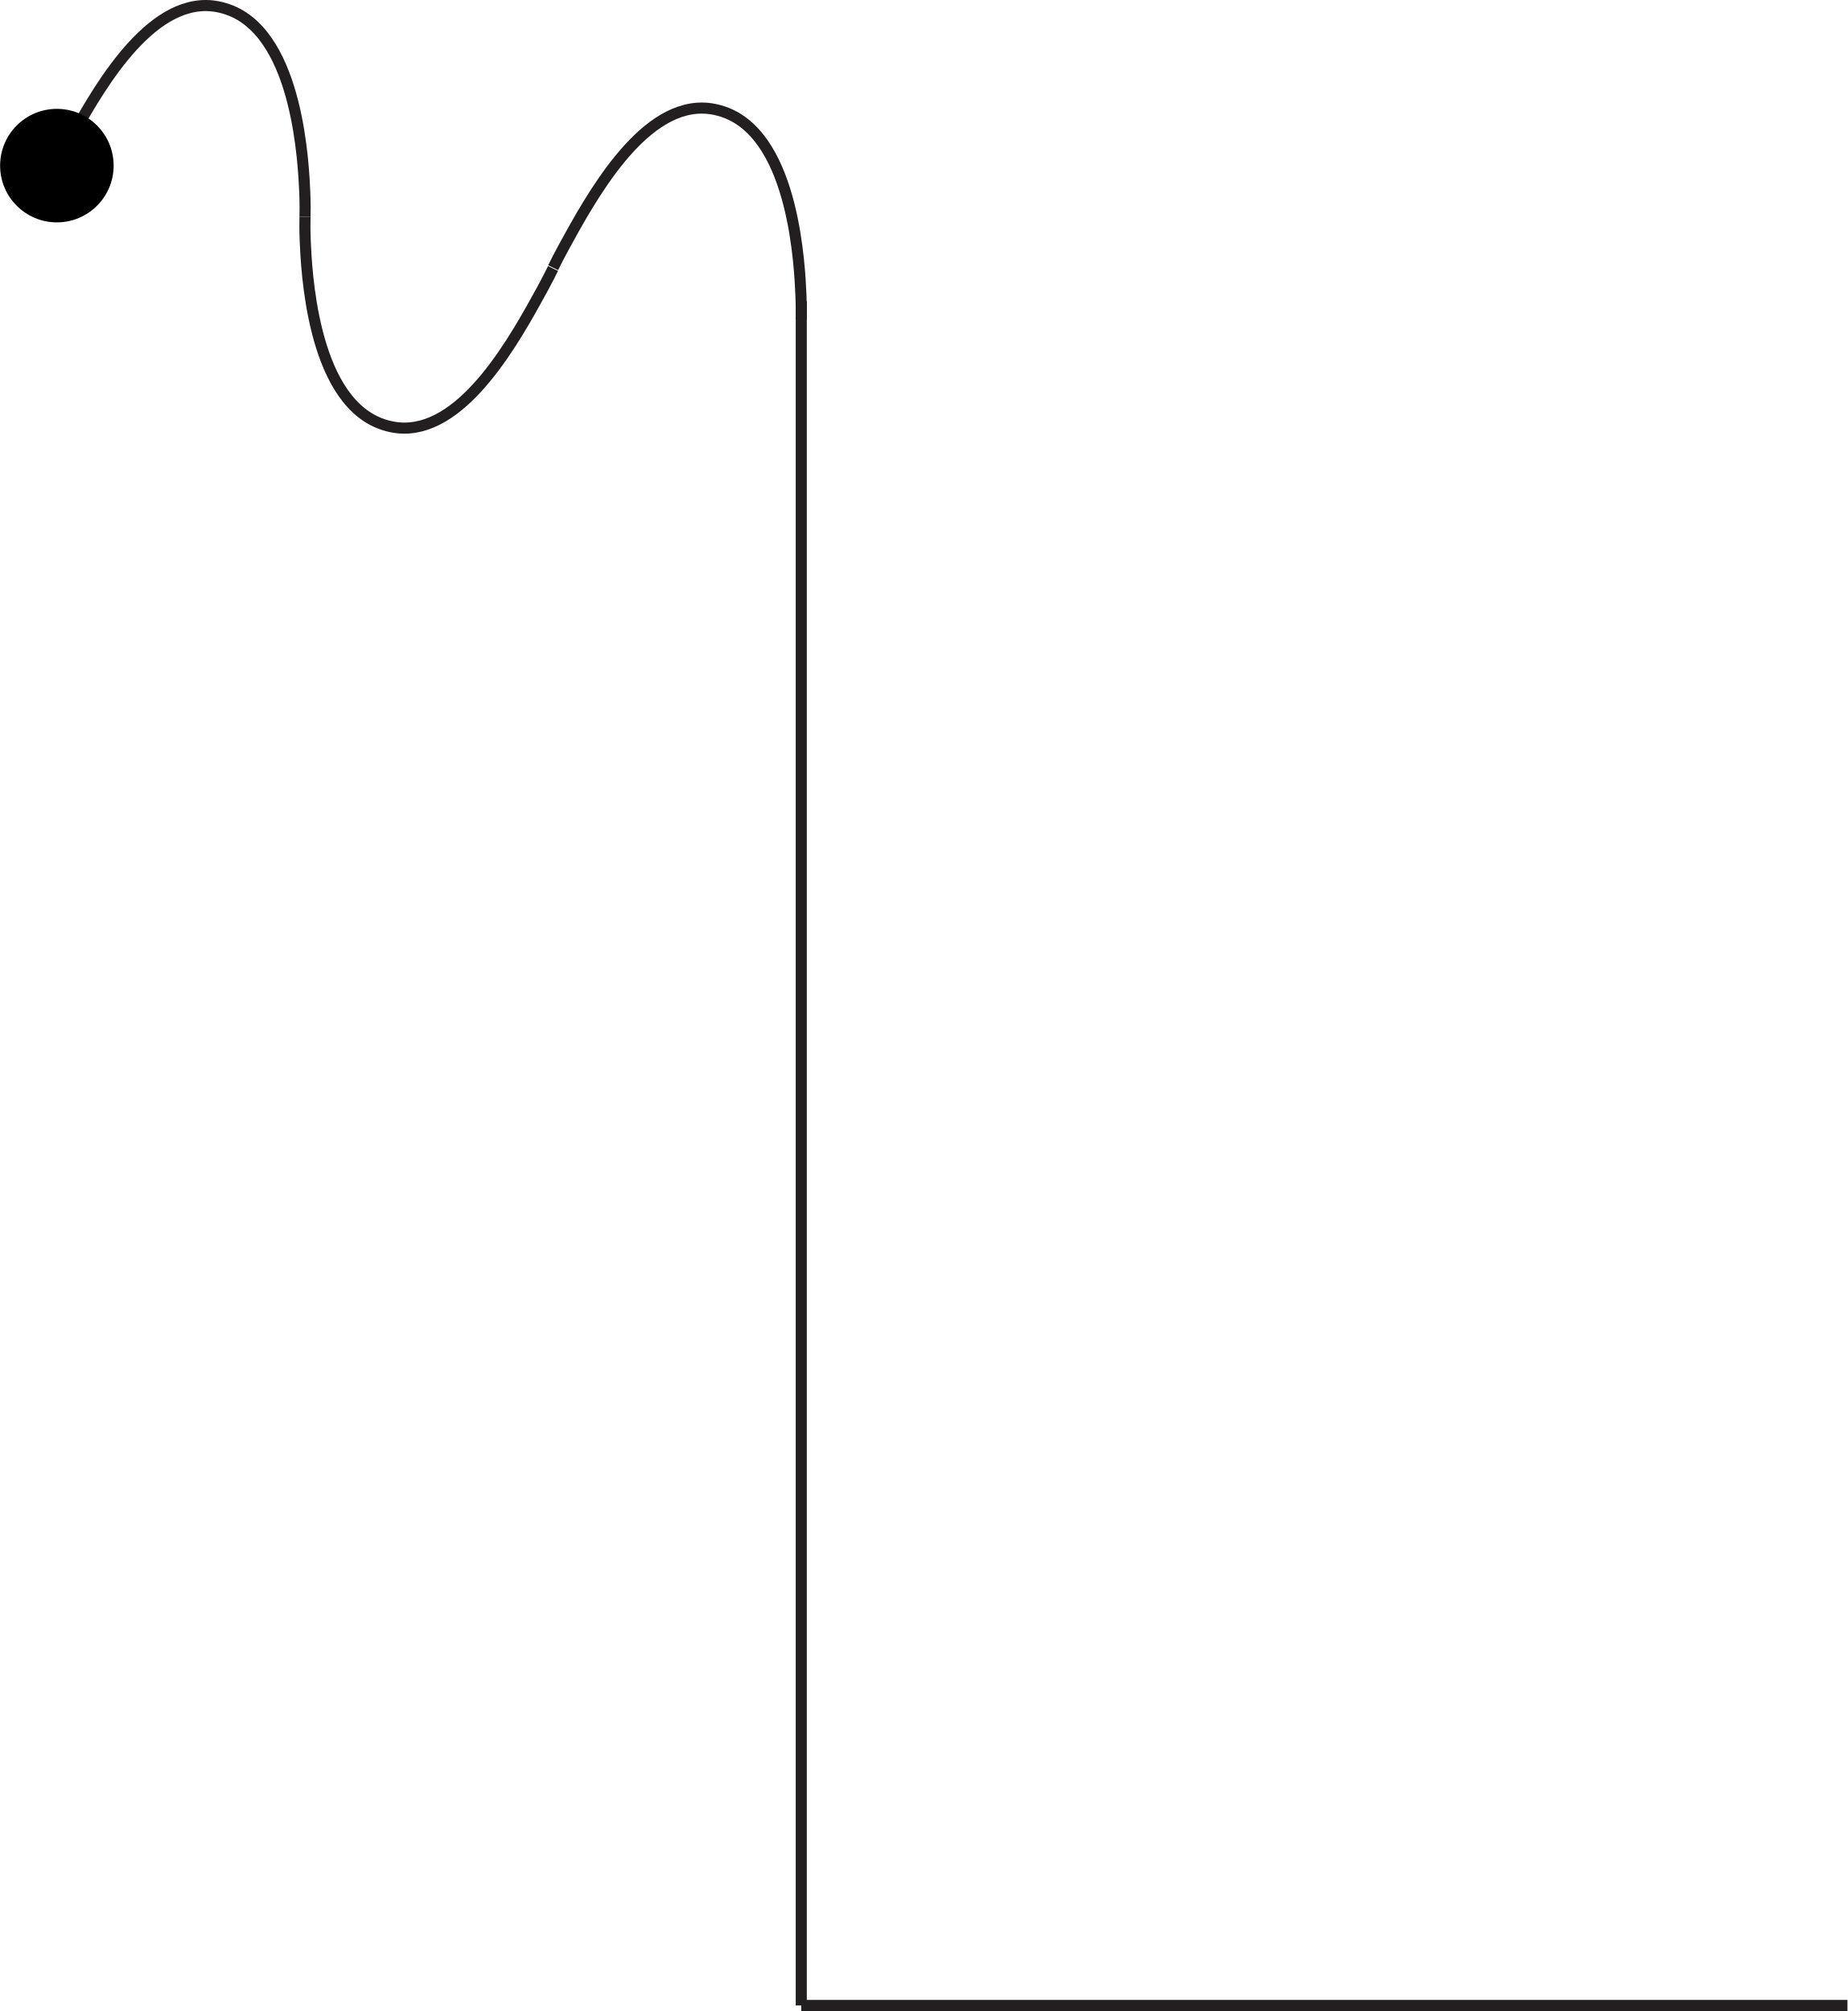
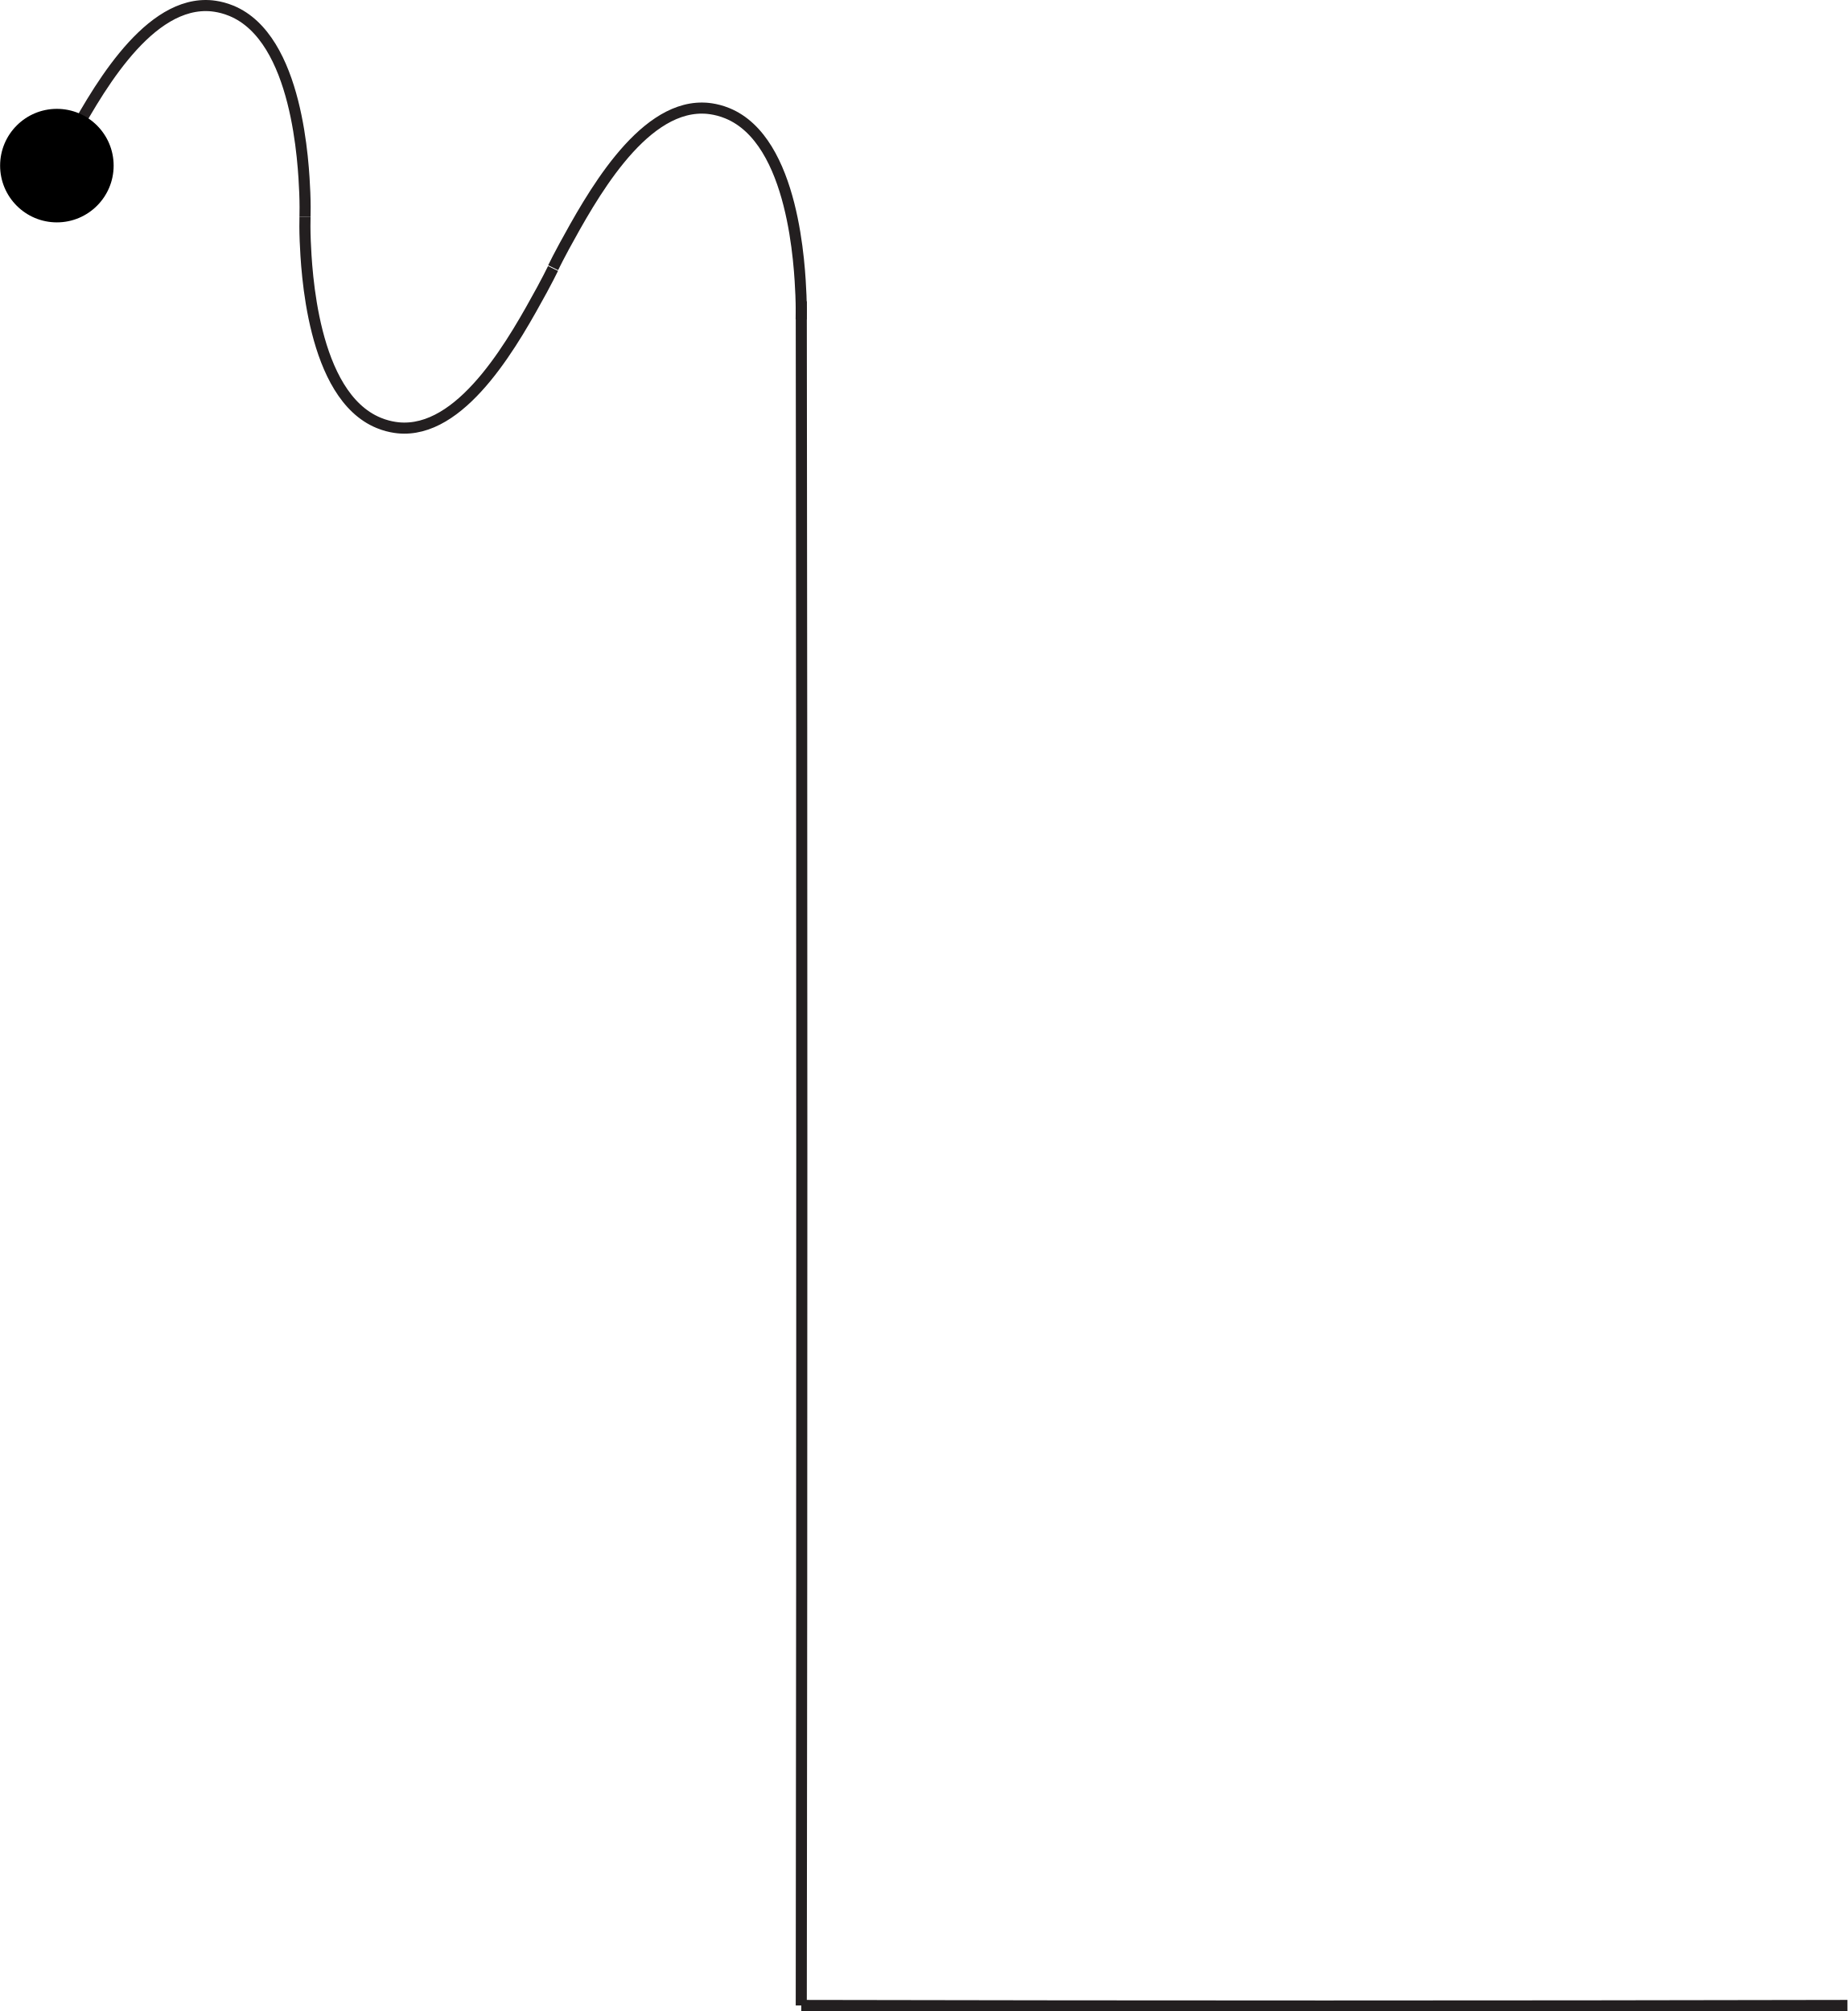
<svg xmlns="http://www.w3.org/2000/svg" id="Layer_2" data-name="Layer 2" viewBox="0 0 166.63 181.41">
  <defs>
    <style>
      .cls-1, .cls-2 {
        fill: none;
      }

      .cls-2 {
        stroke: #231f20;
        stroke-miterlimit: 10;
      }
    </style>
  </defs>
  <g id="Layer_1-2" data-name="Layer 1">
-     <line class="cls-2" x1="72.27" y1="27.18" x2="72.27" y2="180.91" />
-     <line class="cls-2" x1="166.63" y1="180.91" x2="72.27" y2="180.91" />
+     <path class="cls-2" d="M72.27,27.18 Q72.37,104.05 72.27,180.91" />
+     <path class="cls-2" d="M166.63,180.91 Q119.45,181.01 72.27,180.91" />
    <path class="cls-2" d="M5.13,14.91c.22-.45.56-1.12,1-1.93C8.51,8.63,12.98.47,18.59.5c.24,0,1.18.02,2.27.47,6.05,2.48,6.52,13.94,6.63,16.41.04.99.03,1.78.02,2.18" />
    <path class="cls-2" d="M49.88,24.22c-.22.45-.56,1.12-1,1.93-2.38,4.34-6.85,12.51-12.45,12.47-.24,0-1.18-.02-2.27-.47-6.05-2.48-6.52-13.94-6.63-16.41-.04-.99-.03-1.78-.02-2.18" />
    <path class="cls-2" d="M49.89,24.15c.22-.45.56-1.12,1-1.93,2.38-4.34,6.85-12.51,12.45-12.47.24,0,1.18.02,2.27.47,6.05,2.48,6.52,13.94,6.63,16.41.04.99.03,1.78.02,2.18" />
    <circle class="cls-1" cx="5.12" cy="14.94" r="5.12" />
    <circle cx="5.13" cy="14.94" r="5.12" />
  </g>
</svg>
